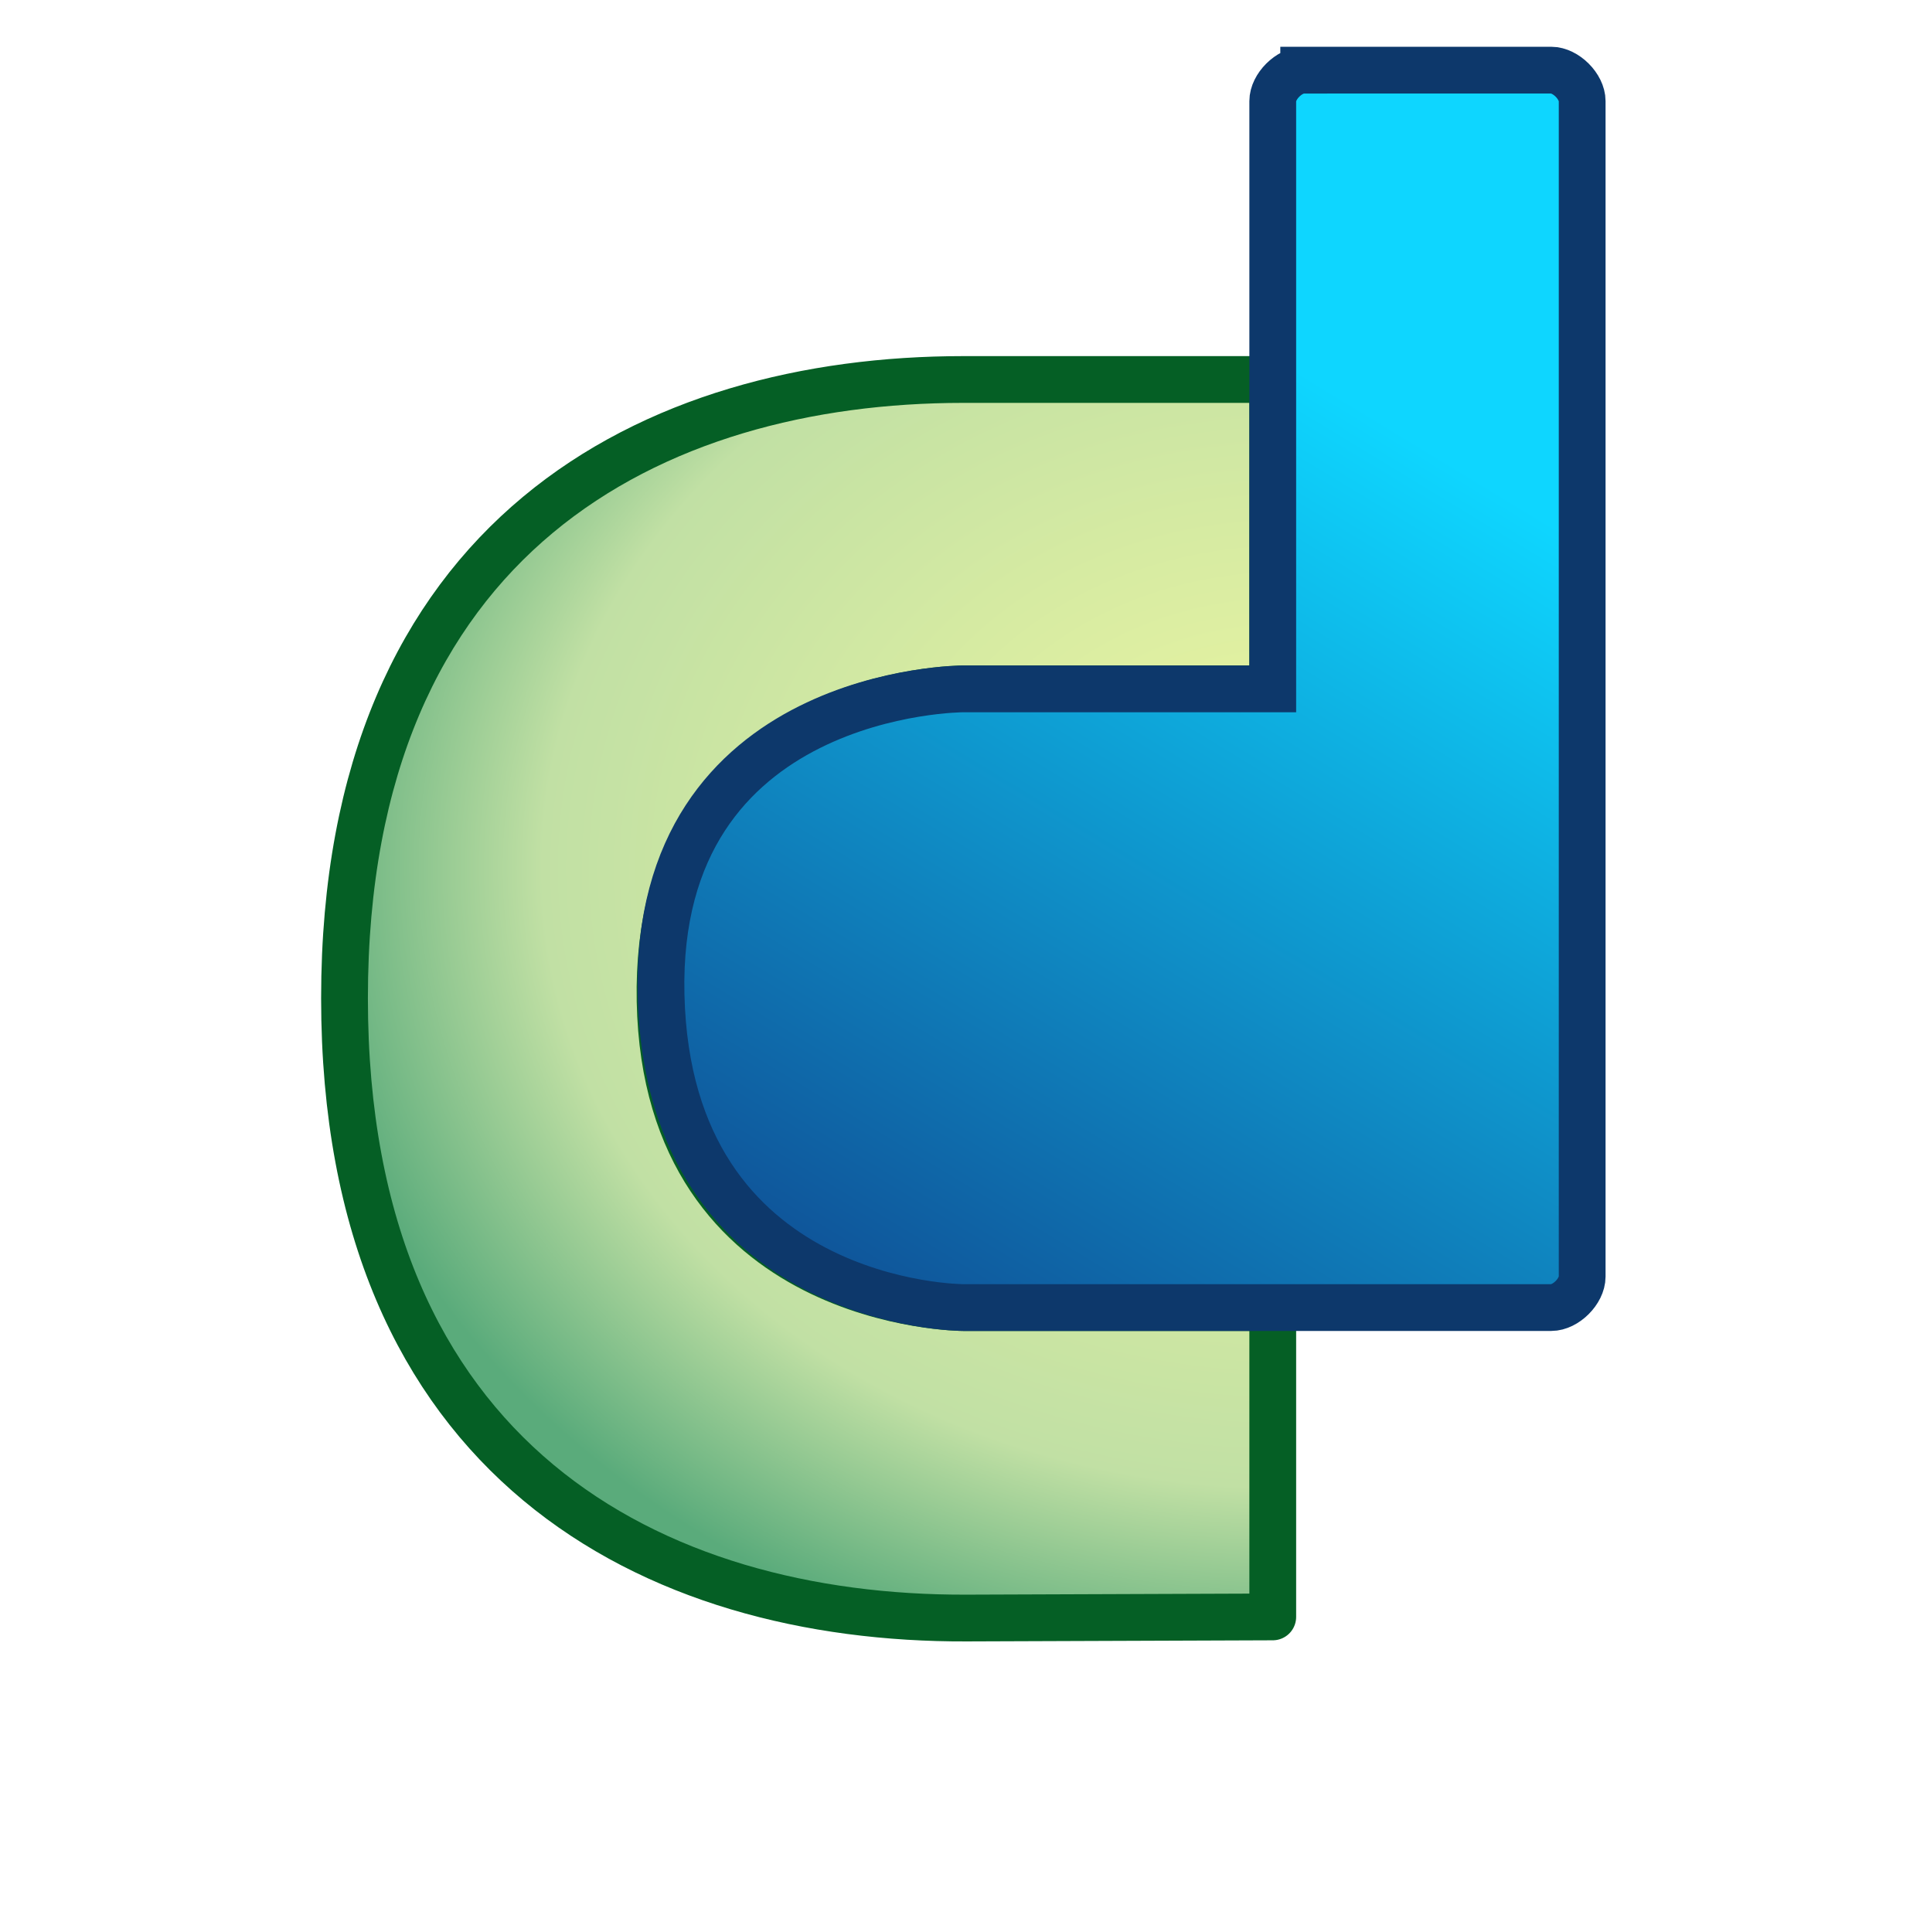
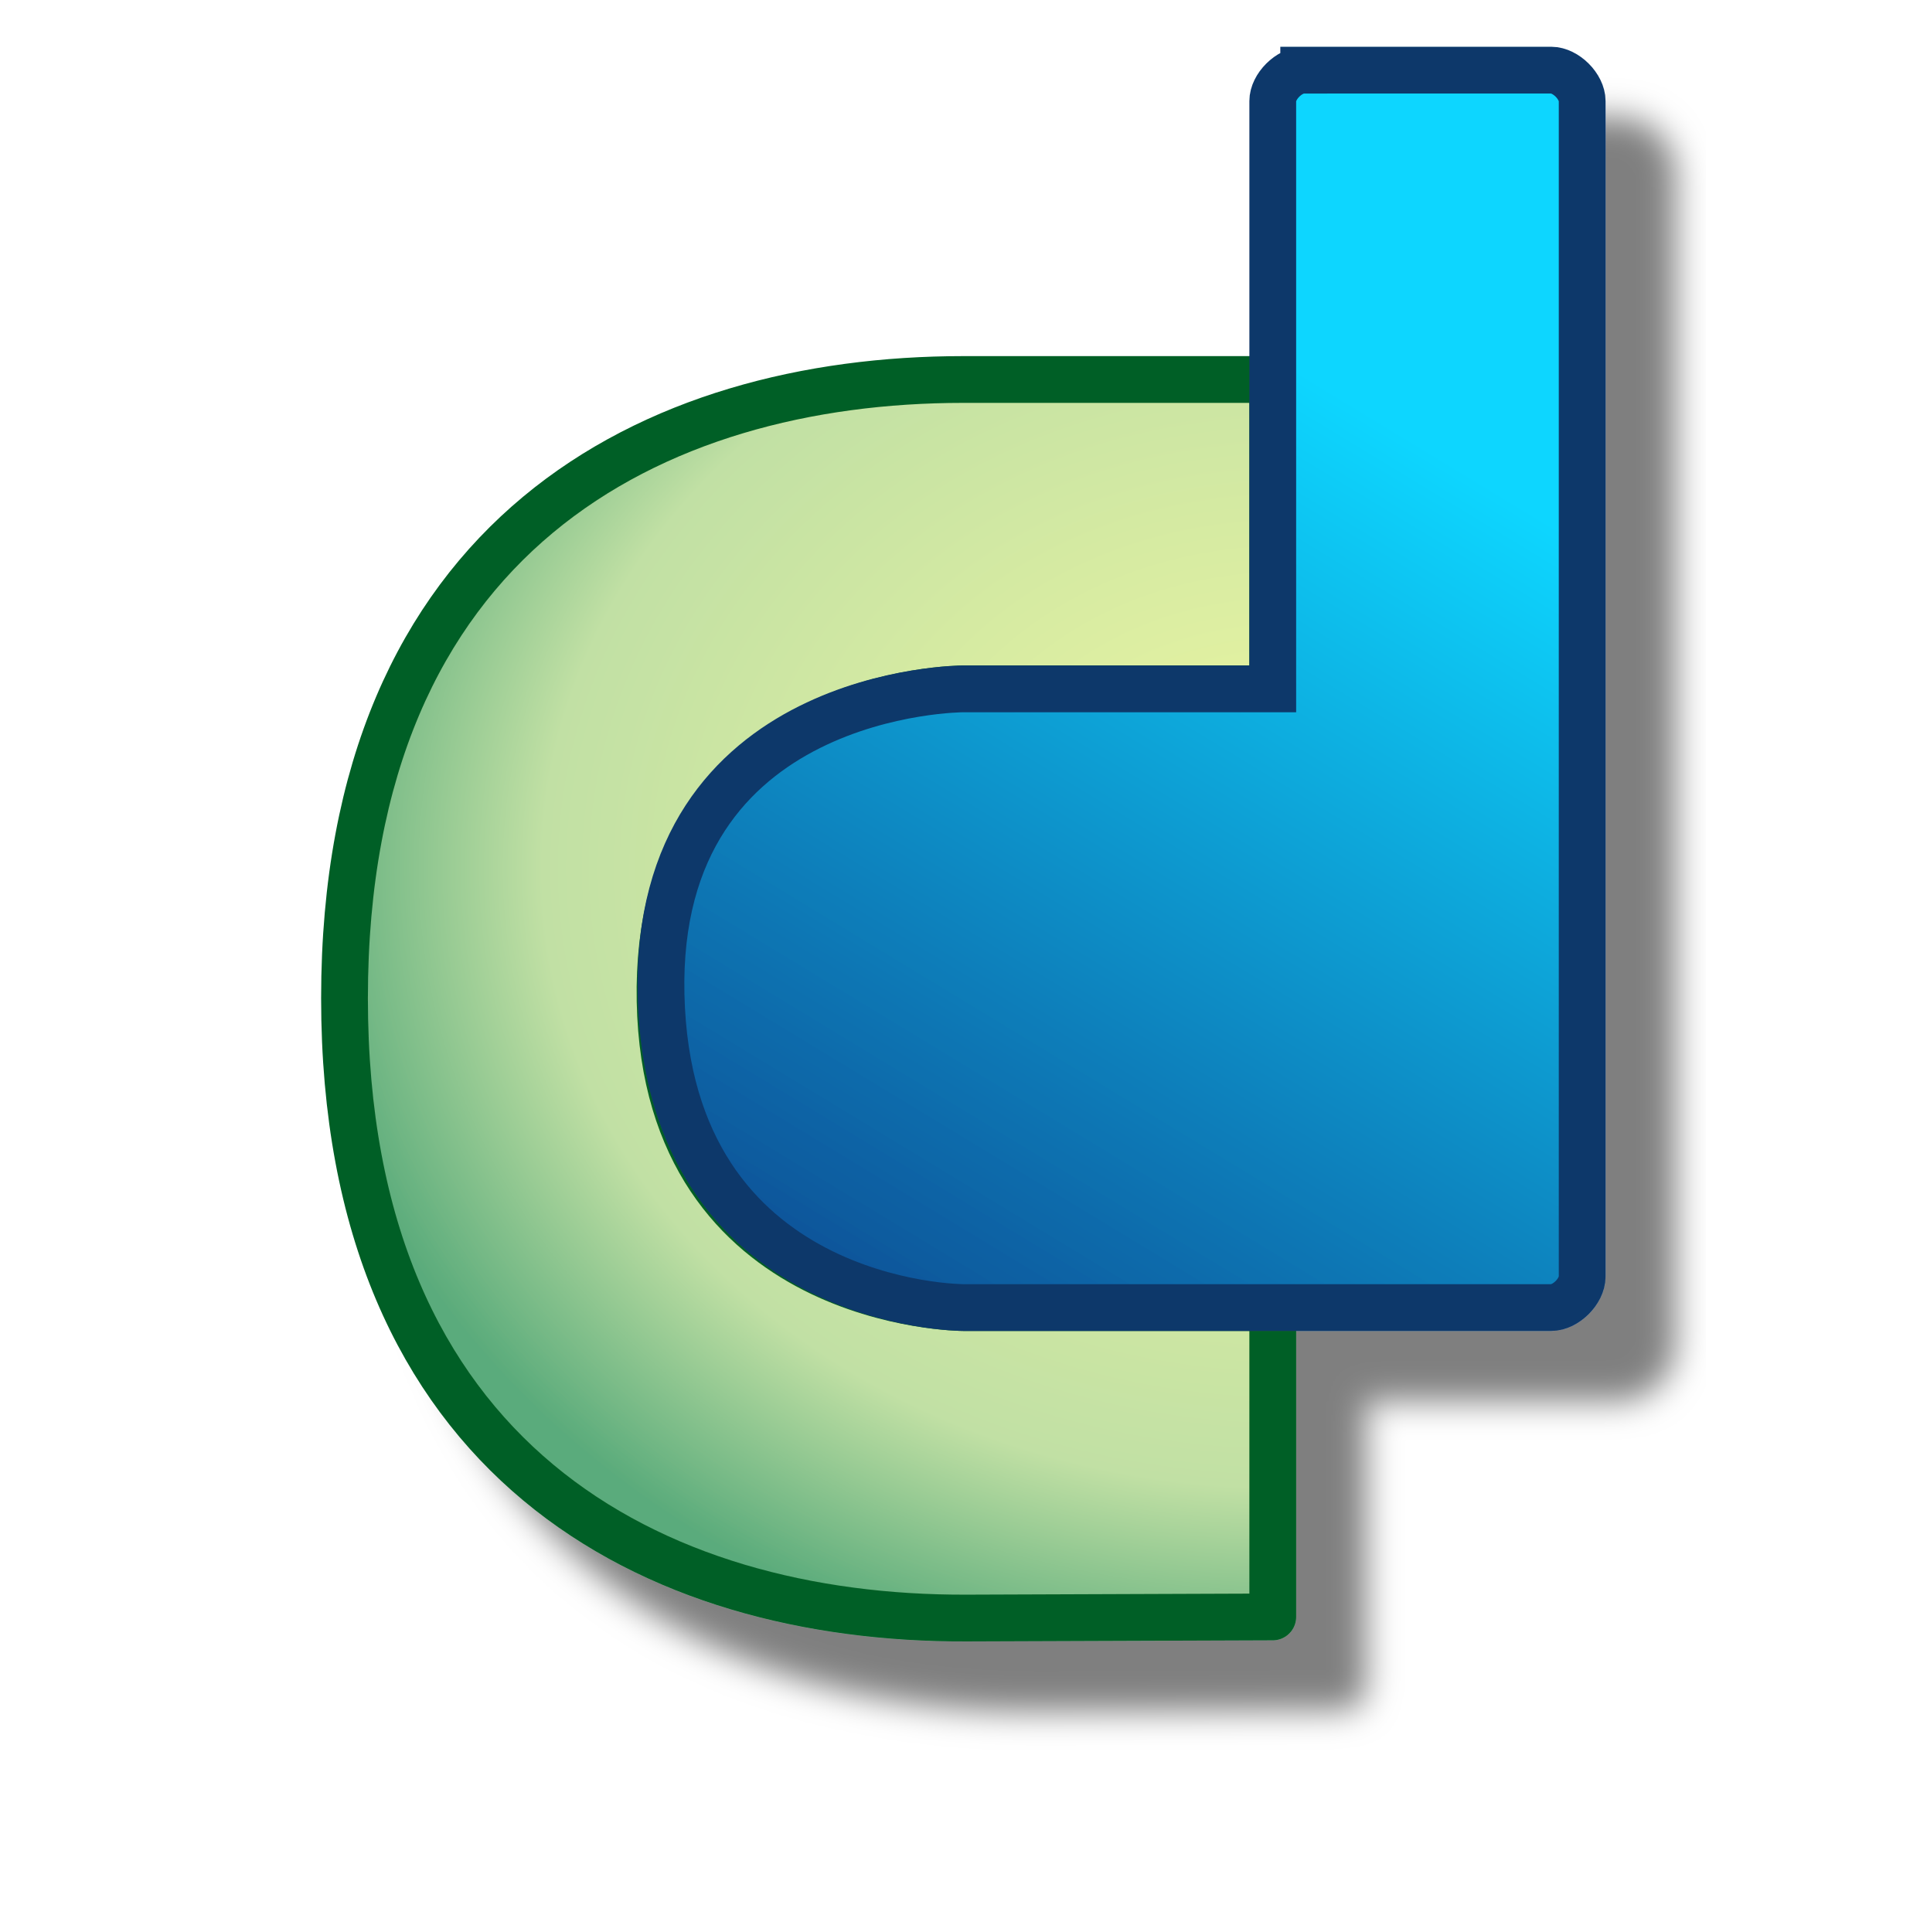
<svg xmlns="http://www.w3.org/2000/svg" xmlns:ns1="http://www.openswatchbook.org/uri/2009/osb" xmlns:xlink="http://www.w3.org/1999/xlink" version="1.1" viewBox="-13.729 -2 82.375 82.62">
  <style>
      :root {
         background: linear-gradient(-45deg, hsl(213, 78%, 24%), hsl(141, 90%, 35%));
-          filter: drop-shadow(5px 5px 3vh rgba(0, 0, 0, 0.7))
      }
   </style>
  <defs id="defs2">
+     <filter id="shadow">
+       <feDropShadow dx="3" dy="3" stdDeviation="0.7" flood-color="rgb(0,0,0)" flood-opacity="0.5" />
+     </filter>
    <linearGradient id="linearGradient6203">
      <stop style="stop-color:#f0f8a0;stop-opacity:1" offset="0" id="stop6201" />
      <stop id="stop6272" offset="0.75" style="stop-color:#c1e0a4;stop-opacity:1;" />
      <stop style="stop-color:#5aab7b;stop-opacity:1" offset="1" id="stop6199" />
    </linearGradient>
    <linearGradient id="linearGradient6195">
      <stop id="stop6191" offset="0" style="stop-color:#0f5499;stop-opacity:1" />
      <stop id="stop6193" offset="1" style="stop-color:#0ed6ff;stop-opacity:1" />
    </linearGradient>
    <linearGradient ns1:paint="solid" id="linearGradient6119">
      <stop id="stop6117" offset="0" style="stop-color:#75af89;stop-opacity:1;" />
    </linearGradient>
    <linearGradient gradientTransform="translate(-42.33333,27.78125)" gradientUnits="userSpaceOnUse" y2="199.104" x2="109.802" y1="236.146" x1="87.312" id="linearGradient6197" xlink:href="#linearGradient6195" />
    <radialGradient gradientUnits="userSpaceOnUse" gradientTransform="matrix(-2.030982,-8.6890853e-7,7.0332774e-7,-1.693543,253.8396,637.533)" r="20.844" fy="230.917" fx="93.458" cy="230.917" cx="93.458" id="radialGradient6287" xlink:href="#linearGradient6203" />
    <radialGradient r="20.844" fy="230.917" fx="93.458" cy="230.917" cx="93.458" gradientTransform="matrix(-2.030982,-8.6890853e-7,7.0332774e-7,-1.693543,253.8396,637.533)" gradientUnits="userSpaceOnUse" id="radialGradient6314" xlink:href="#linearGradient6203" />
    <linearGradient y2="199.104" x2="109.802" y1="236.146" x1="87.312" gradientTransform="translate(-42.33333,27.78125)" gradientUnits="userSpaceOnUse" id="linearGradient6316" xlink:href="#linearGradient6195" />
  </defs>
-   <g transform="translate(-22.8125,-211.3333)" style="display:inline" id="layer2">
+   <g transform="translate(-22.8125,-211.3333)" style="display:inline" id="layer2" filter="url(#shadow)">
    <g id="CD" style="display:inline">
      <path d="M 63.5,225.562 H 50.271 c -13.229,0 -26.458,6.615 -26.458,26.458 0,19.844 13.229,26.556 26.599,26.507 L 63.5,278.479 l 4e-5,-13.229 H 50.271 c 0,0 -12.705,1e-4 -12.965,-13.097 -0.265,-13.362 12.965,-13.362 12.965,-13.362 H 63.5 Z" style="display:inline;fill:url(#radialGradient6314);fill-opacity:1;stroke:#055f25;stroke-width:2;stroke-linecap:round;stroke-linejoin:round;stroke-miterlimit:4;stroke-dasharray:none;stroke-opacity:1" id="C" />
      <path d="m 64.823,212.333 h 10.583 c 0.624,0 1.323,0.699 1.323,1.323 v 50.271 c 0,0.624 -0.699,1.323 -1.323,1.323 H 63.5 50.271 c 0,0 -12.613,-1.5e-4 -12.924,-13.372 -0.305,-13.086 12.924,-13.086 12.924,-13.086 H 63.5 v -25.135 c 0,-0.624 0.699,-1.323 1.323,-1.323 z" style="fill:url(#linearGradient6316);fill-opacity:1;stroke:#0d386b;stroke-width:2;stroke-linecap:butt;stroke-linejoin:miter;stroke-miterlimit:4;stroke-dasharray:none;stroke-opacity:1" id="D" />
    </g>
  </g>
</svg>
